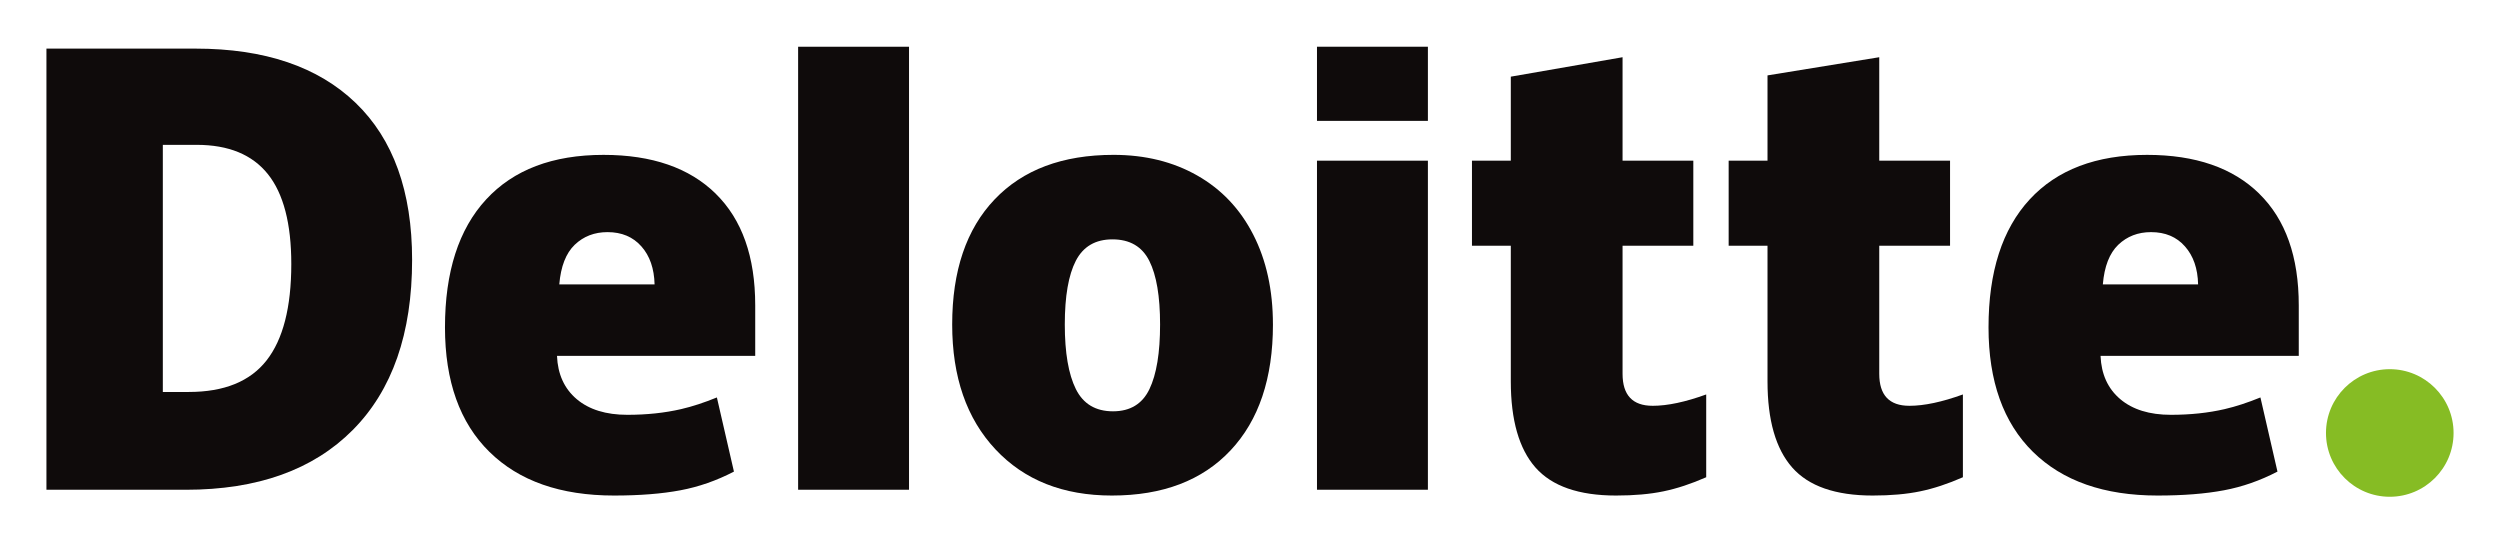
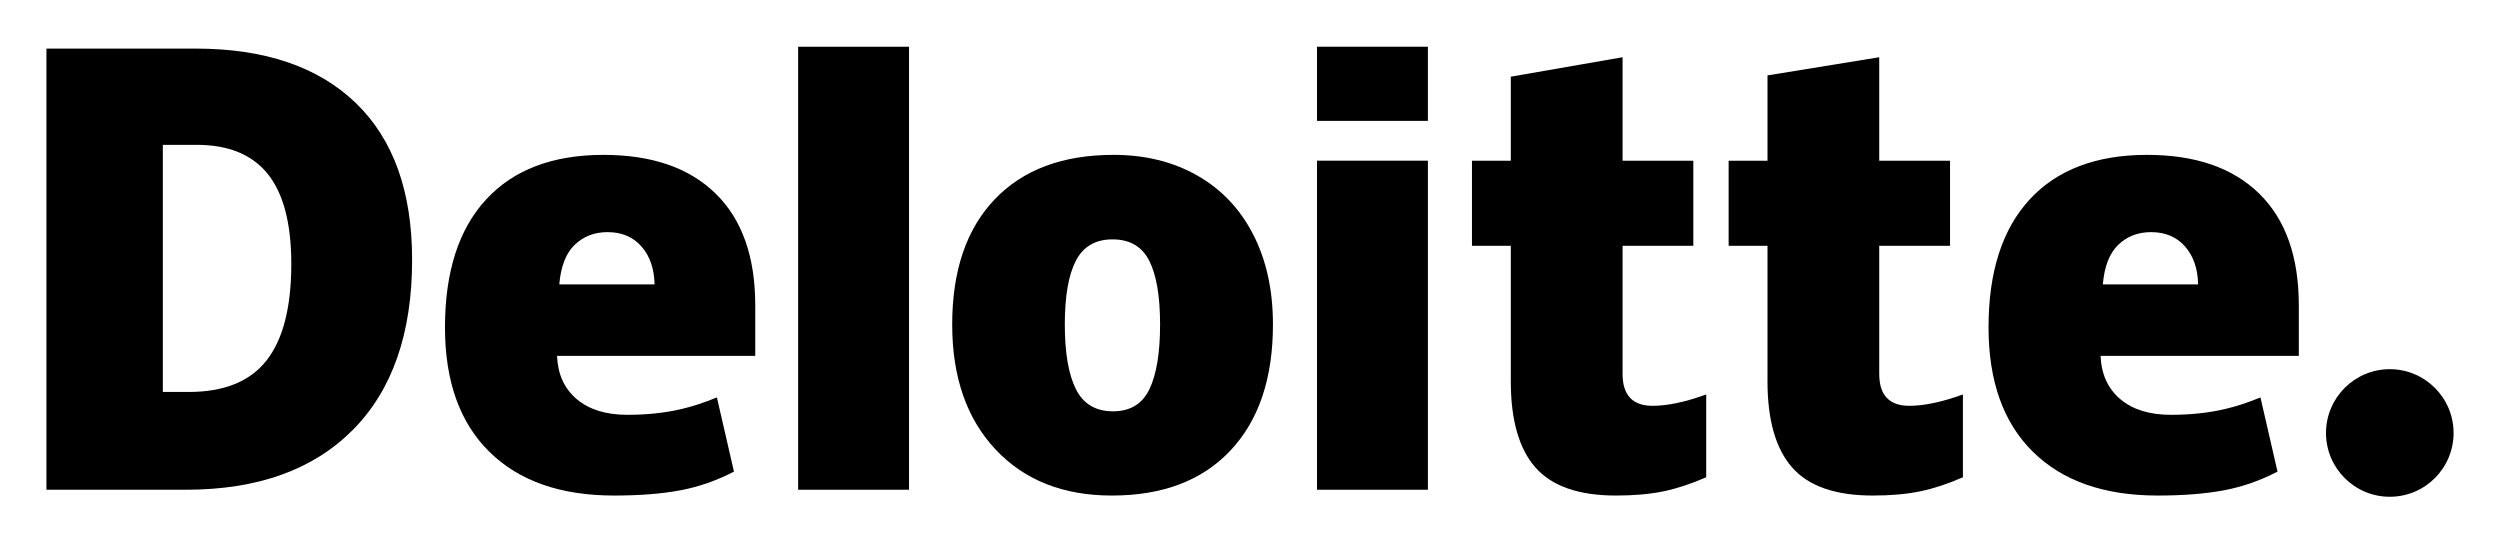
- <svg xmlns="http://www.w3.org/2000/svg" width="920" height="200" viewBox="0 0 920 200" id="svg2" version="1.1">
-   <defs id="defs4">
-     <clipPath id="clipPath3350" clipPathUnits="userSpaceOnUse">
-       <path id="path3352" d="m 42.52,723.968 130.394,0 0,24.378 -130.394,0 0,-24.378 z" />
-     </clipPath>
-     <clipPath id="clipPath3708" clipPathUnits="userSpaceOnUse">
-       <path id="path3710" d="m 335.433,531.507 135,0 0,51.596 -135,0 0,-51.596 z" />
-     </clipPath>
-     <clipPath id="clipPath3862" clipPathUnits="userSpaceOnUse">
-       <path id="path3864" d="m 335.433,476.232 135,0 0,51.565 -135,0 0,-51.565 z" />
-     </clipPath>
-     <clipPath id="clipPath3882" clipPathUnits="userSpaceOnUse">
-       <path id="path3884" d="m 335.433,420.927 135,0 0,51.564 -135,0 0,-51.564 z" />
-     </clipPath>
-     <clipPath id="clipPath3936" clipPathUnits="userSpaceOnUse">
-       <path id="path3938" d="m 335.433,365.621 135,0 0,51.564 -135,0 0,-51.564 z" />
-     </clipPath>
-     <clipPath id="clipPath3984" clipPathUnits="userSpaceOnUse">
-       <path id="path3986" d="m 335.433,310.315 135,0 0,51.564 -135,0 0,-51.564 z" />
-     </clipPath>
-     <clipPath id="clipPath4038" clipPathUnits="userSpaceOnUse">
-       <path id="path4040" d="m 335.433,255.01 135,0 0,51.564 -135,0 0,-51.564 z" />
-     </clipPath>
-     <clipPath id="clipPath3350-9" clipPathUnits="userSpaceOnUse">
-       <path id="path3352-1" d="m 42.52,723.968 130.394,0 0,24.378 -130.394,0 0,-24.378 z" />
-     </clipPath>
-   </defs>
-   <g id="layer1" transform="translate(-2521.97,-654.3426)">
-     <g id="g3359" transform="matrix(3.067645,0,0,3.067645,-6165.655,-2195.369)">
-       <g id="g3371" transform="matrix(1.771654,0,0,1.771654,-2301.05,-745.3766)">
-         <path id="path3356" style="fill:#86bc24;fill-opacity:1;fill-rule:nonzero;stroke:none" d="m 3054.827,974.386 c 0,-2.385 1.936,-4.32 4.32,-4.32 2.385,0 4.319,1.935 4.319,4.32 0,2.385 -1.934,4.319 -4.319,4.319 -2.384,0 -4.32,-1.934 -4.32,-4.319" />
-         <path id="path3360" style="fill:#0f0b0b;fill-opacity:1;fill-rule:nonzero;stroke:none" d="m 2917.055,962.946 c 0,-2.736 -0.529,-4.766 -1.586,-6.089 -1.059,-1.321 -2.663,-1.981 -4.819,-1.981 l -2.294,0 0,16.733 1.755,0 c 2.395,0 4.15,-0.71 5.268,-2.135 1.116,-1.423 1.676,-3.599 1.676,-6.527 m 8.18,-0.285 c 0,4.985 -1.34,8.826 -4.02,11.523 -2.68,2.697 -6.447,4.046 -11.304,4.046 l -9.436,0 0,-29.871 10.095,0 c 4.683,0 8.297,1.226 10.845,3.678 2.546,2.453 3.82,5.992 3.82,10.625" />
-         <path d="m 2951.373,978.229 7.509,0 0,-29.996 -7.509,0 0,29.996 z" style="fill:#0f0b0b;fill-opacity:1;fill-rule:nonzero;stroke:none" id="path3362" />
-         <path id="path3366" style="fill:#0f0b0b;fill-opacity:1;fill-rule:nonzero;stroke:none" d="m 2969.43,967.04 c 0,1.913 0.25,3.371 0.749,4.374 0.5,1.004 1.337,1.505 2.515,1.505 1.165,0 1.989,-0.501 2.469,-1.505 0.48,-1.002 0.719,-2.461 0.719,-4.374 0,-1.903 -0.242,-3.337 -0.729,-4.306 -0.487,-0.971 -1.319,-1.458 -2.498,-1.458 -1.153,0 -1.976,0.484 -2.476,1.446 -0.499,0.964 -0.749,2.402 -0.749,4.317 m 14.094,0 c 0,3.644 -0.955,6.486 -2.87,8.524 -1.914,2.039 -4.593,3.059 -8.036,3.059 -3.303,0 -5.931,-1.042 -7.883,-3.127 -1.954,-2.085 -2.93,-4.902 -2.93,-8.455 0,-3.632 0.956,-6.455 2.871,-8.467 1.915,-2.013 4.6,-3.019 8.057,-3.019 2.136,0 4.026,0.466 5.664,1.397 1.639,0.931 2.904,2.265 3.792,4.003 0.89,1.735 1.334,3.765 1.334,6.086" />
-         <path id="path3370" style="fill:#0f0b0b;fill-opacity:1;fill-rule:nonzero;stroke:none" d="m 2986.506,978.229 7.51,0 0,-11.48 0,-10.801 -7.51,0 0,22.281 z" />
-         <path d="m 2986.506,953.253 7.51,0 0,-5.021 -7.51,0 0,5.021 z" style="fill:#0f0b0b;fill-opacity:1;fill-rule:nonzero;stroke:none" id="path3372" />
-         <path id="path3376" style="fill:#0f0b0b;fill-opacity:1;fill-rule:nonzero;stroke:none" d="m 3009.231,972.546 c 1.014,0 2.221,-0.258 3.63,-0.769 l 0,5.606 c -1.012,0.445 -1.975,0.764 -2.89,0.953 -0.915,0.191 -1.989,0.286 -3.217,0.286 -2.521,0 -4.339,-0.634 -5.455,-1.899 -1.111,-1.265 -1.669,-3.208 -1.669,-5.829 l 0,-9.185 -2.63,0 0,-5.76 2.63,0 0,-5.69 7.567,-1.316 0,7.006 4.791,0 0,5.76 -4.791,0 0,8.672 c 0,1.442 0.679,2.164 2.034,2.164" />
-         <path id="path3380" style="fill:#0f0b0b;fill-opacity:1;fill-rule:nonzero;stroke:none" d="m 3026.612,972.546 c 1.014,0 2.221,-0.258 3.63,-0.769 l 0,5.606 c -1.011,0.445 -1.975,0.764 -2.89,0.953 -0.916,0.191 -1.986,0.286 -3.217,0.286 -2.521,0 -4.339,-0.634 -5.452,-1.899 -1.114,-1.265 -1.671,-3.208 -1.671,-5.829 l 0,-9.185 -2.631,0 0,-5.76 2.631,0 0,-5.776 7.566,-1.23 0,7.006 4.794,0 0,5.76 -4.794,0 0,8.672 c 0,1.442 0.679,2.164 2.035,2.164" />
-         <path id="path3384" style="fill:#0f0b0b;fill-opacity:1;fill-rule:nonzero;stroke:none" d="m 3039.717,964.326 c 0.102,-1.22 0.451,-2.114 1.046,-2.685 0.598,-0.57 1.335,-0.855 2.218,-0.855 0.963,0 1.728,0.32 2.295,0.965 0.571,0.641 0.869,1.5 0.892,2.575 l -6.451,0 z m 10.59,-6.145 c -1.785,-1.75 -4.317,-2.626 -7.594,-2.626 -3.444,0 -6.094,1.006 -7.951,3.019 -1.856,2.013 -2.785,4.9 -2.785,8.662 0,3.644 1.004,6.454 3.006,8.426 2.004,1.972 4.817,2.96 8.441,2.96 1.74,0 3.237,-0.119 4.492,-0.355 1.248,-0.234 2.455,-0.656 3.626,-1.266 l -1.154,-5.021 c -0.851,0.347 -1.661,0.615 -2.426,0.791 -1.105,0.256 -2.317,0.385 -3.638,0.385 -1.447,0 -2.59,-0.354 -3.427,-1.061 -0.838,-0.709 -1.284,-1.686 -1.335,-2.931 l 13.422,0 0,-3.421 c 0,-3.291 -0.893,-5.812 -2.679,-7.561" />
-         <path id="path3388" style="fill:#0f0b0b;fill-opacity:1;fill-rule:nonzero;stroke:none" d="m 2935.201,964.326 c 0.102,-1.22 0.451,-2.114 1.046,-2.685 0.596,-0.57 1.335,-0.855 2.219,-0.855 0.96,0 1.725,0.32 2.294,0.965 0.571,0.641 0.867,1.5 0.894,2.575 l -6.452,0 z m 10.591,-6.145 c -1.786,-1.75 -4.317,-2.626 -7.595,-2.626 -3.445,0 -6.094,1.006 -7.95,3.019 -1.856,2.013 -2.786,4.9 -2.786,8.662 0,3.644 1.002,6.454 3.007,8.426 2.002,1.972 4.816,2.96 8.44,2.96 1.74,0 3.237,-0.119 4.492,-0.355 1.248,-0.234 2.455,-0.656 3.627,-1.266 l -1.155,-5.021 c -0.851,0.347 -1.661,0.615 -2.425,0.791 -1.107,0.256 -2.319,0.385 -3.639,0.385 -1.446,0 -2.59,-0.354 -3.427,-1.061 -0.839,-0.709 -1.284,-1.686 -1.335,-2.931 l 13.422,0 0,-3.421 c 0,-3.291 -0.893,-5.812 -2.678,-7.561" />
-       </g>
-     </g>
-   </g>
+ <svg xmlns="http://www.w3.org/2000/svg" width="920" height="200" viewBox="0 0 920 200" fill="none">
+   <path d="M855.967 159.339C855.967 146.377 866.489 135.86 879.444 135.86C892.406 135.86 902.916 146.377 902.916 159.339C902.916 172.301 892.406 182.81 879.444 182.81C866.489 182.81 855.967 172.301 855.967 159.339Z" fill="black" />
+   <path d="M107.199 97.161C107.199 82.29 104.326 71.257 98.579 64.07C92.824 56.889 84.108 53.302 72.389 53.302H59.923V144.24H69.461C82.477 144.24 92.016 140.381 98.089 132.637C104.155 124.906 107.199 113.078 107.199 97.161ZM151.656 95.612C151.656 122.705 144.373 143.581 129.808 158.234C115.242 172.895 94.767 180.225 68.374 180.225H17.09V17.881H71.954C97.403 17.881 117.049 24.545 130.894 37.867C144.733 51.196 151.656 70.435 151.656 95.612Z" fill="black" />
+   <path d="M293.713 180.223H334.522V17.2H293.713V180.223Z" fill="black" />
+   <path d="M391.85 119.415C391.85 129.809 393.208 137.737 395.919 143.185C398.636 148.64 403.188 151.365 409.587 151.365C415.919 151.365 420.395 148.64 423.004 143.185C425.613 137.737 426.91 129.809 426.91 119.415C426.91 109.075 425.592 101.276 422.95 96.011C420.3 90.733 415.783 88.09 409.377 88.09C403.114 88.09 398.636 90.719 395.919 95.95C393.208 101.188 391.85 109.007 391.85 119.415ZM468.446 119.415C468.446 139.218 463.255 154.666 452.848 165.74C442.447 176.82 427.889 182.363 409.173 182.363C391.225 182.363 376.937 176.697 366.333 165.366C355.715 154.034 350.409 138.722 350.409 119.415C350.409 99.673 355.607 84.333 366.014 73.395C376.421 62.458 391.014 56.989 409.805 56.989C421.415 56.989 431.687 59.523 440.586 64.585C449.492 69.646 456.368 76.894 461.198 86.337C466.035 95.767 468.446 106.799 468.446 119.415Z" fill="black" />
+   <path d="M484.652 180.224H525.468V117.832V59.129H484.652V180.224Z" fill="black" />
+   <path d="M484.651 44.482H525.467V17.192H484.651V44.482Z" fill="black" />
+   <path d="M608.157 149.337C613.667 149.337 620.229 147.938 627.885 145.159V175.628C622.382 178.046 617.151 179.779 612.179 180.805C607.206 181.844 601.37 182.36 594.692 182.36C580.989 182.36 571.111 178.916 565.045 172.041C559.005 165.166 555.976 154.609 555.976 140.363V90.444H541.683V59.14H555.976V28.216L597.104 21.062V59.14H623.144V90.444H597.104V137.578C597.104 145.417 600.793 149.337 608.157 149.337Z" fill="black" />
+   <path d="M702.62 149.337C708.129 149.337 714.693 147.938 722.349 145.159V175.628C716.853 178.046 711.614 179.779 706.641 180.805C701.662 181.844 695.846 182.36 689.155 182.36C675.452 182.36 665.575 178.916 659.522 172.041C653.469 165.166 650.44 154.609 650.44 140.363V90.444H636.139V59.14H650.44V27.747L691.56 21.062V59.14H717.613V90.444H691.56V137.578C691.56 145.417 695.249 149.337 702.62 149.337Z" fill="black" />
+   <path d="M773.847 104.662C774.404 98.032 776.3 93.174 779.533 90.07C782.781 86.972 786.789 85.423 791.585 85.423C796.816 85.423 800.974 87.162 804.058 90.668C807.162 94.153 808.779 98.82 808.909 104.662H773.847ZM831.402 71.266C821.701 61.755 807.937 56.992 790.131 56.992C771.415 56.992 757.013 62.461 746.918 73.398C736.829 84.336 731.781 100.029 731.781 120.478C731.781 140.281 737.237 155.552 748.12 166.272C759.01 176.993 774.302 182.36 793.996 182.36C803.453 182.36 811.592 181.714 818.413 180.43C825.193 179.16 831.755 176.863 838.121 173.548L831.85 146.259C827.224 148.147 822.821 149.601 818.664 150.559C812.658 151.952 806.069 152.652 798.895 152.652C791.029 152.652 784.819 150.729 780.267 146.884C775.716 143.032 773.29 137.72 773.012 130.953H845.96V112.359C845.96 94.472 841.109 80.77 831.402 71.266Z" fill="black" />
+   <path d="M205.818 104.662C206.375 98.032 208.271 93.174 211.504 90.07C214.745 86.972 218.76 85.423 223.564 85.423C228.781 85.423 232.938 87.162 236.029 90.668C239.134 94.153 240.744 98.82 240.887 104.662H205.818ZM263.38 71.266C253.672 61.755 239.915 56.992 222.103 56.992C203.379 56.992 188.984 62.461 178.895 73.398C168.807 84.336 163.753 100.029 163.753 120.478C163.753 140.281 169.202 155.552 180.098 166.272C190.982 176.993 206.273 182.36 225.968 182.36C235.424 182.36 243.563 181.714 250.383 180.43C257.163 179.16 263.727 176.863 270.099 173.548L263.822 146.259C259.195 148.147 254.793 149.601 250.642 150.559C244.623 151.952 238.04 152.652 230.865 152.652C223.006 152.652 216.791 150.729 212.239 146.884C207.68 143.032 205.262 137.72 204.984 130.953H277.932V112.359C277.932 94.472 273.081 80.77 263.38 71.266Z" fill="black" />
</svg>
